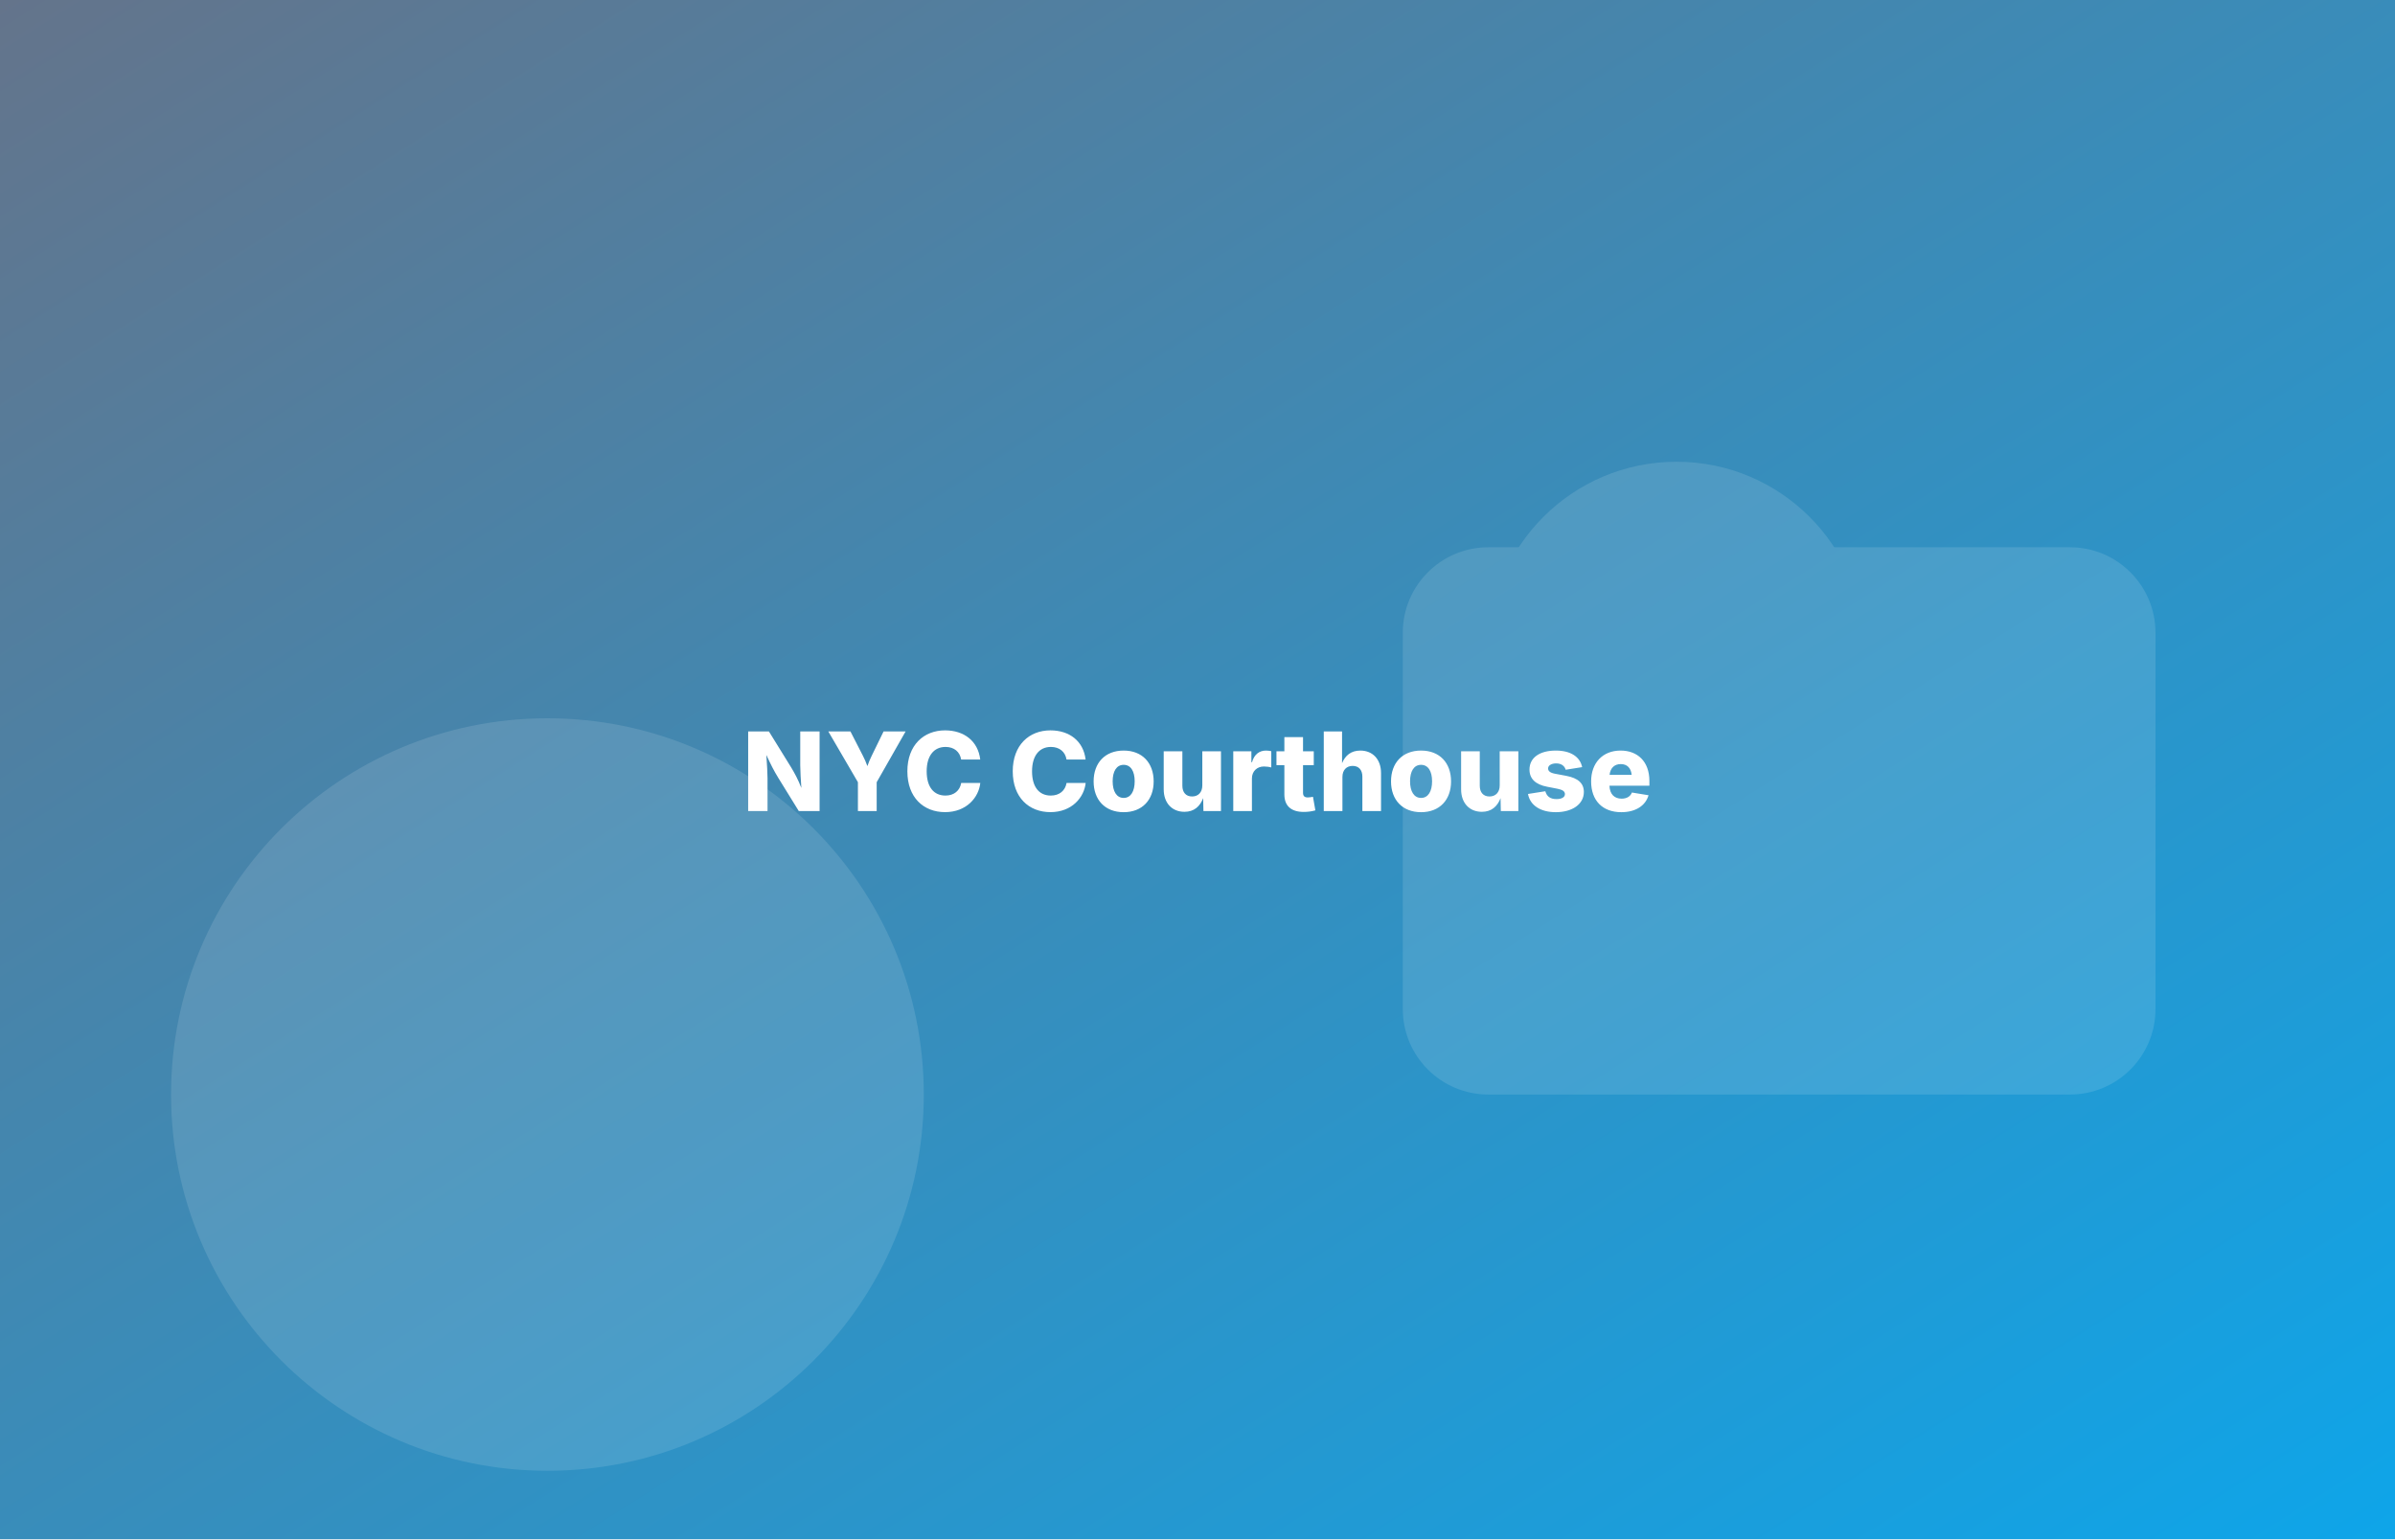
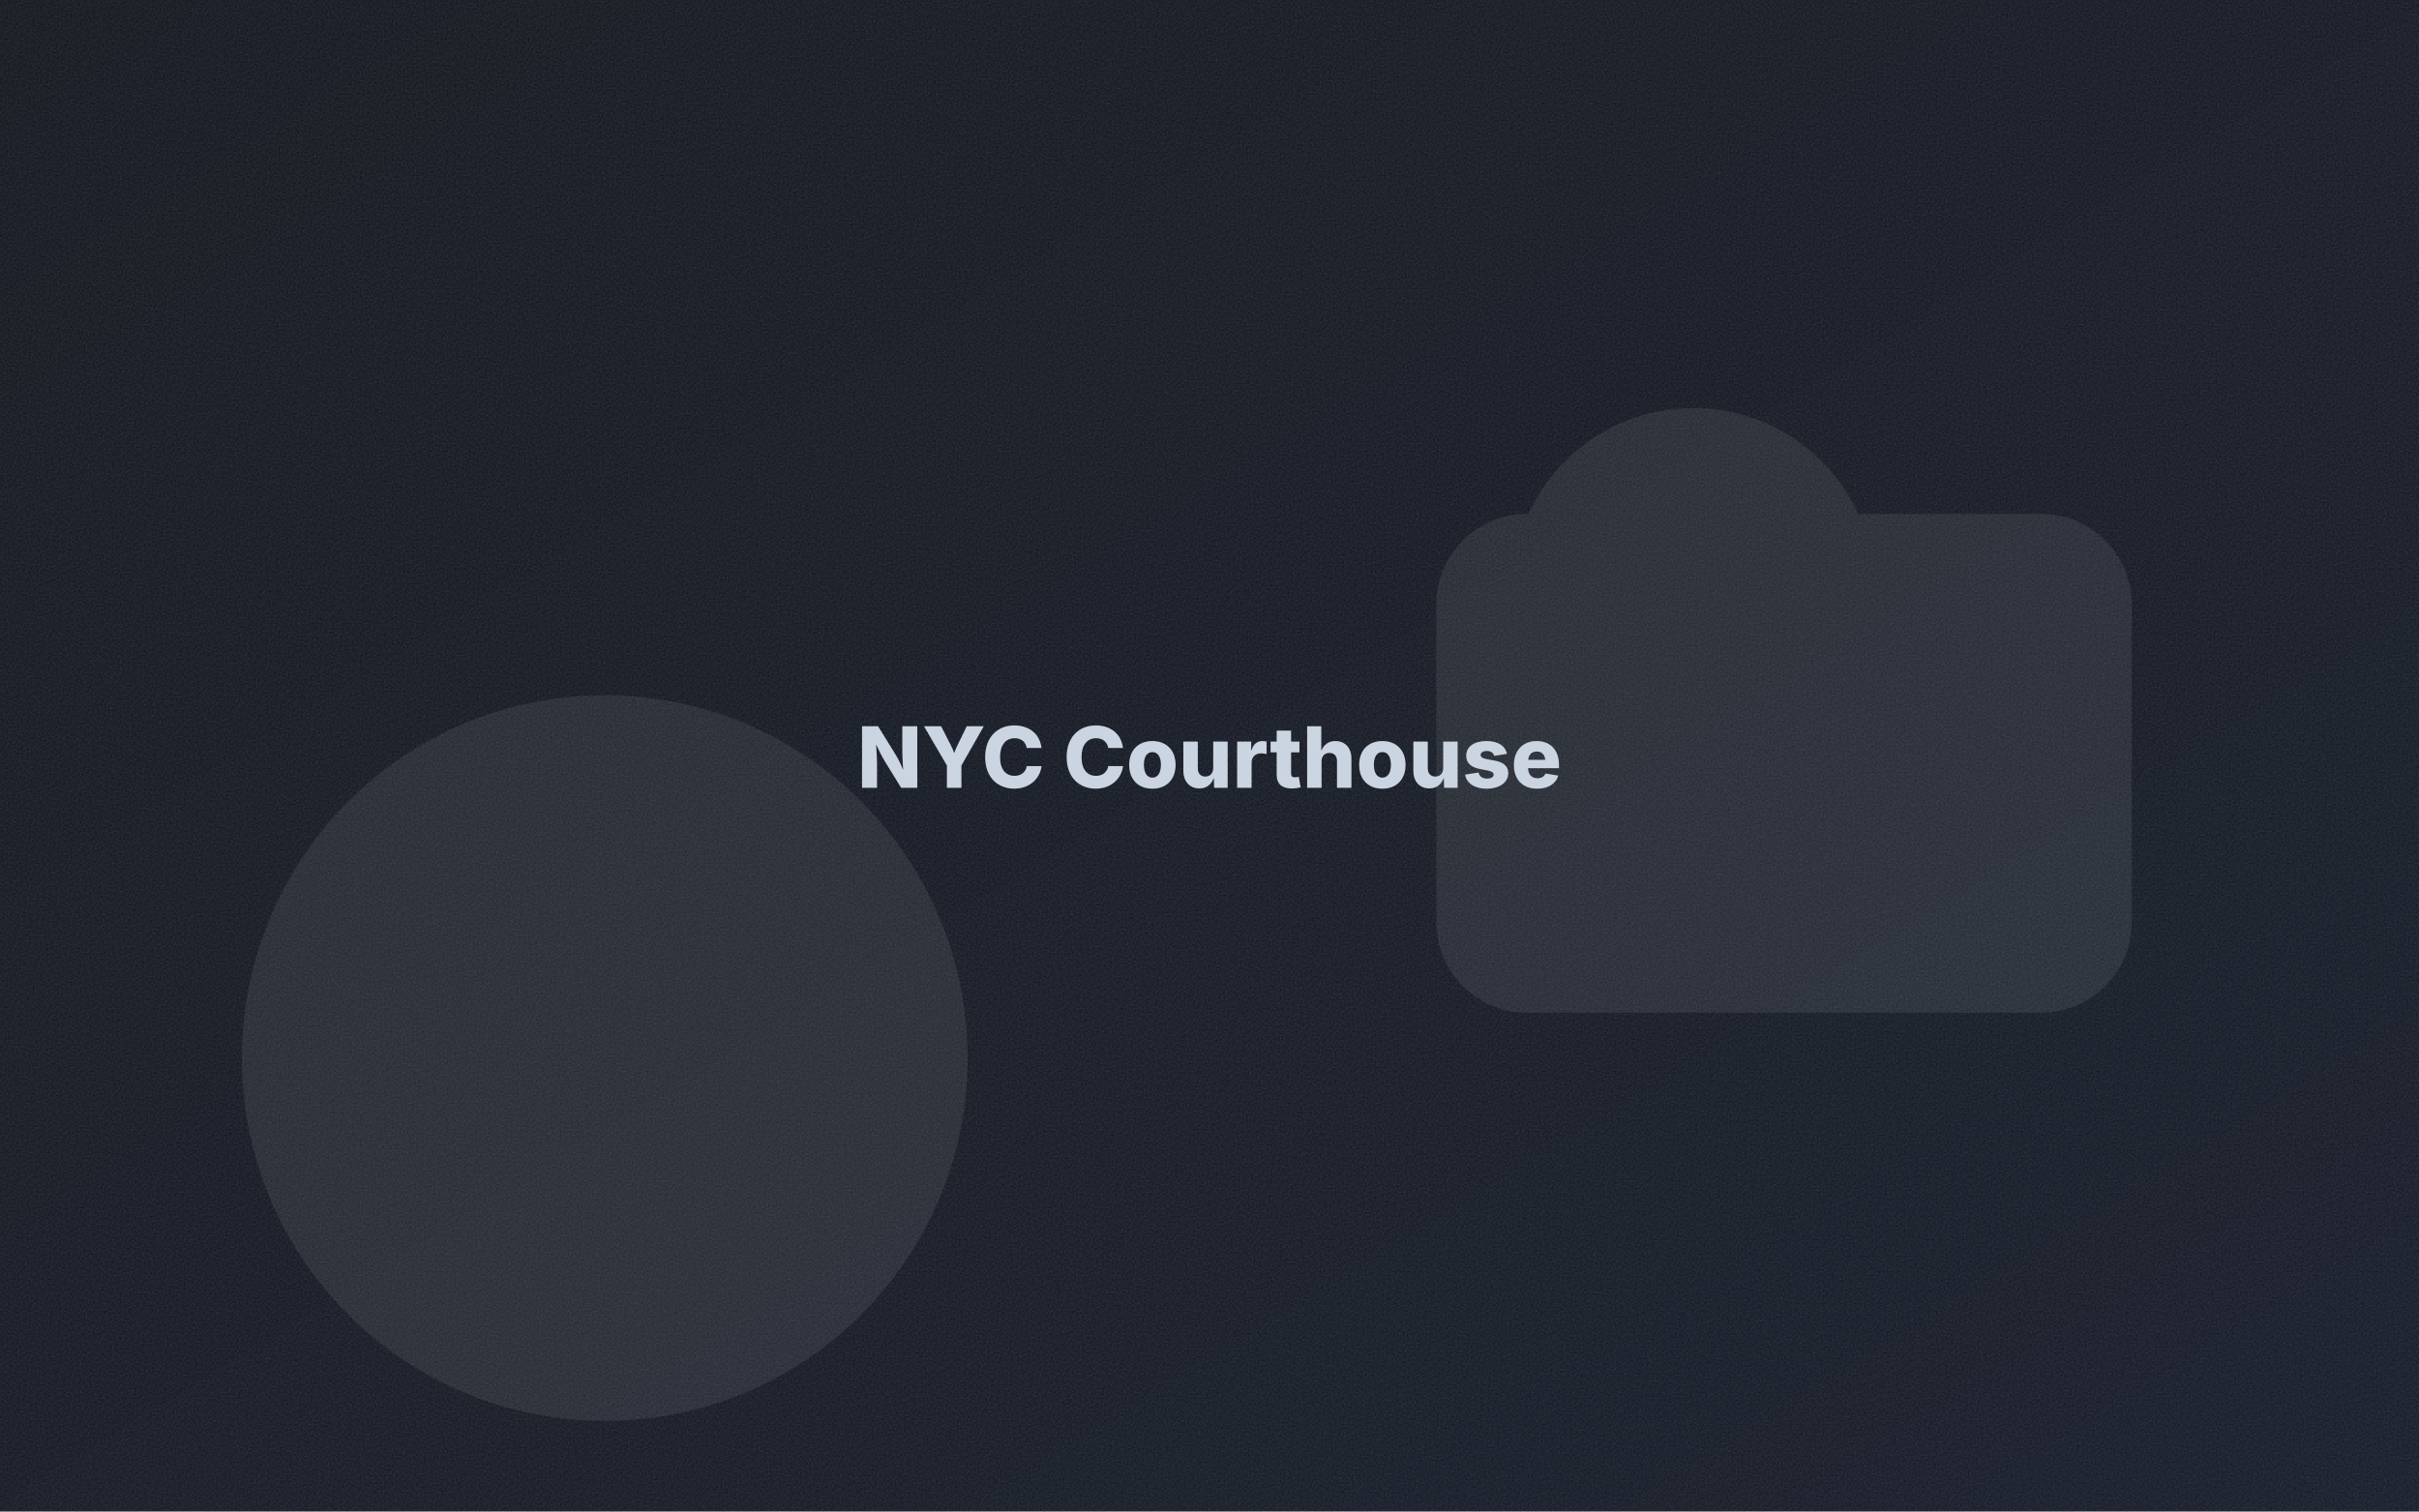
- <svg xmlns="http://www.w3.org/2000/svg" viewBox="0 0 1400 900" role="img" aria-label="NYC Courthouse">
+ <svg xmlns="http://www.w3.org/2000/svg" viewBox="0 0 1600 1000" role="img" aria-label="NYC Courthouse">
  <defs>
-     <linearGradient id="g" x1="0" y1="0" x2="1" y2="1">
-       <stop offset="0" stop-color="#64748b" />
-       <stop offset="1" stop-color="#0ea5e9" />
+     <linearGradient id="g" x1="0" x2="1" y1="0" y2="1">
+       <stop offset="0" stop-color="#0b0f17" />
+       <stop offset="1" stop-color="#0e1422" />
    </linearGradient>
+     <filter id="grain">
+       <feTurbulence type="fractalNoise" baseFrequency="0.8" numOctaves="1" stitchTiles="stitch" />
+       <feColorMatrix type="saturate" values="0" />
+       <feBlend mode="overlay" />
+     </filter>
  </defs>
-   <rect width="1400" height="900" fill="url(#g)" />
-   <g fill="#ffffff" opacity="0.12">
-     <circle cx="320" cy="640" r="220" />
-     <rect x="820" y="320" width="440" height="320" rx="50" />
-     <circle cx="980" cy="380" r="110" />
+   <rect width="1600" height="1000" fill="url(#g)" />
+   <g fill="#fff" opacity="0.08">
+     <circle cx="400" cy="700" r="240" />
+     <rect x="950" y="340" rx="60" width="460" height="330" />
+     <circle cx="1120" cy="390" r="120" />
  </g>
-   <text x="50%" y="50%" text-anchor="middle" dominant-baseline="middle" font-family="Inter, system-ui, -apple-system" font-weight="800" font-size="64" fill="#ffffff">
+   <g filter="url(#grain)" opacity=".15">
+     <rect width="1600" height="1000" fill="#000" />
+   </g>
+   <text x="50%" y="50%" text-anchor="middle" dominant-baseline="middle" font-family="Inter, system-ui, -apple-system" font-weight="800" font-size="56" fill="#cbd5e1">
    NYC Courthouse
  </text>
</svg>
